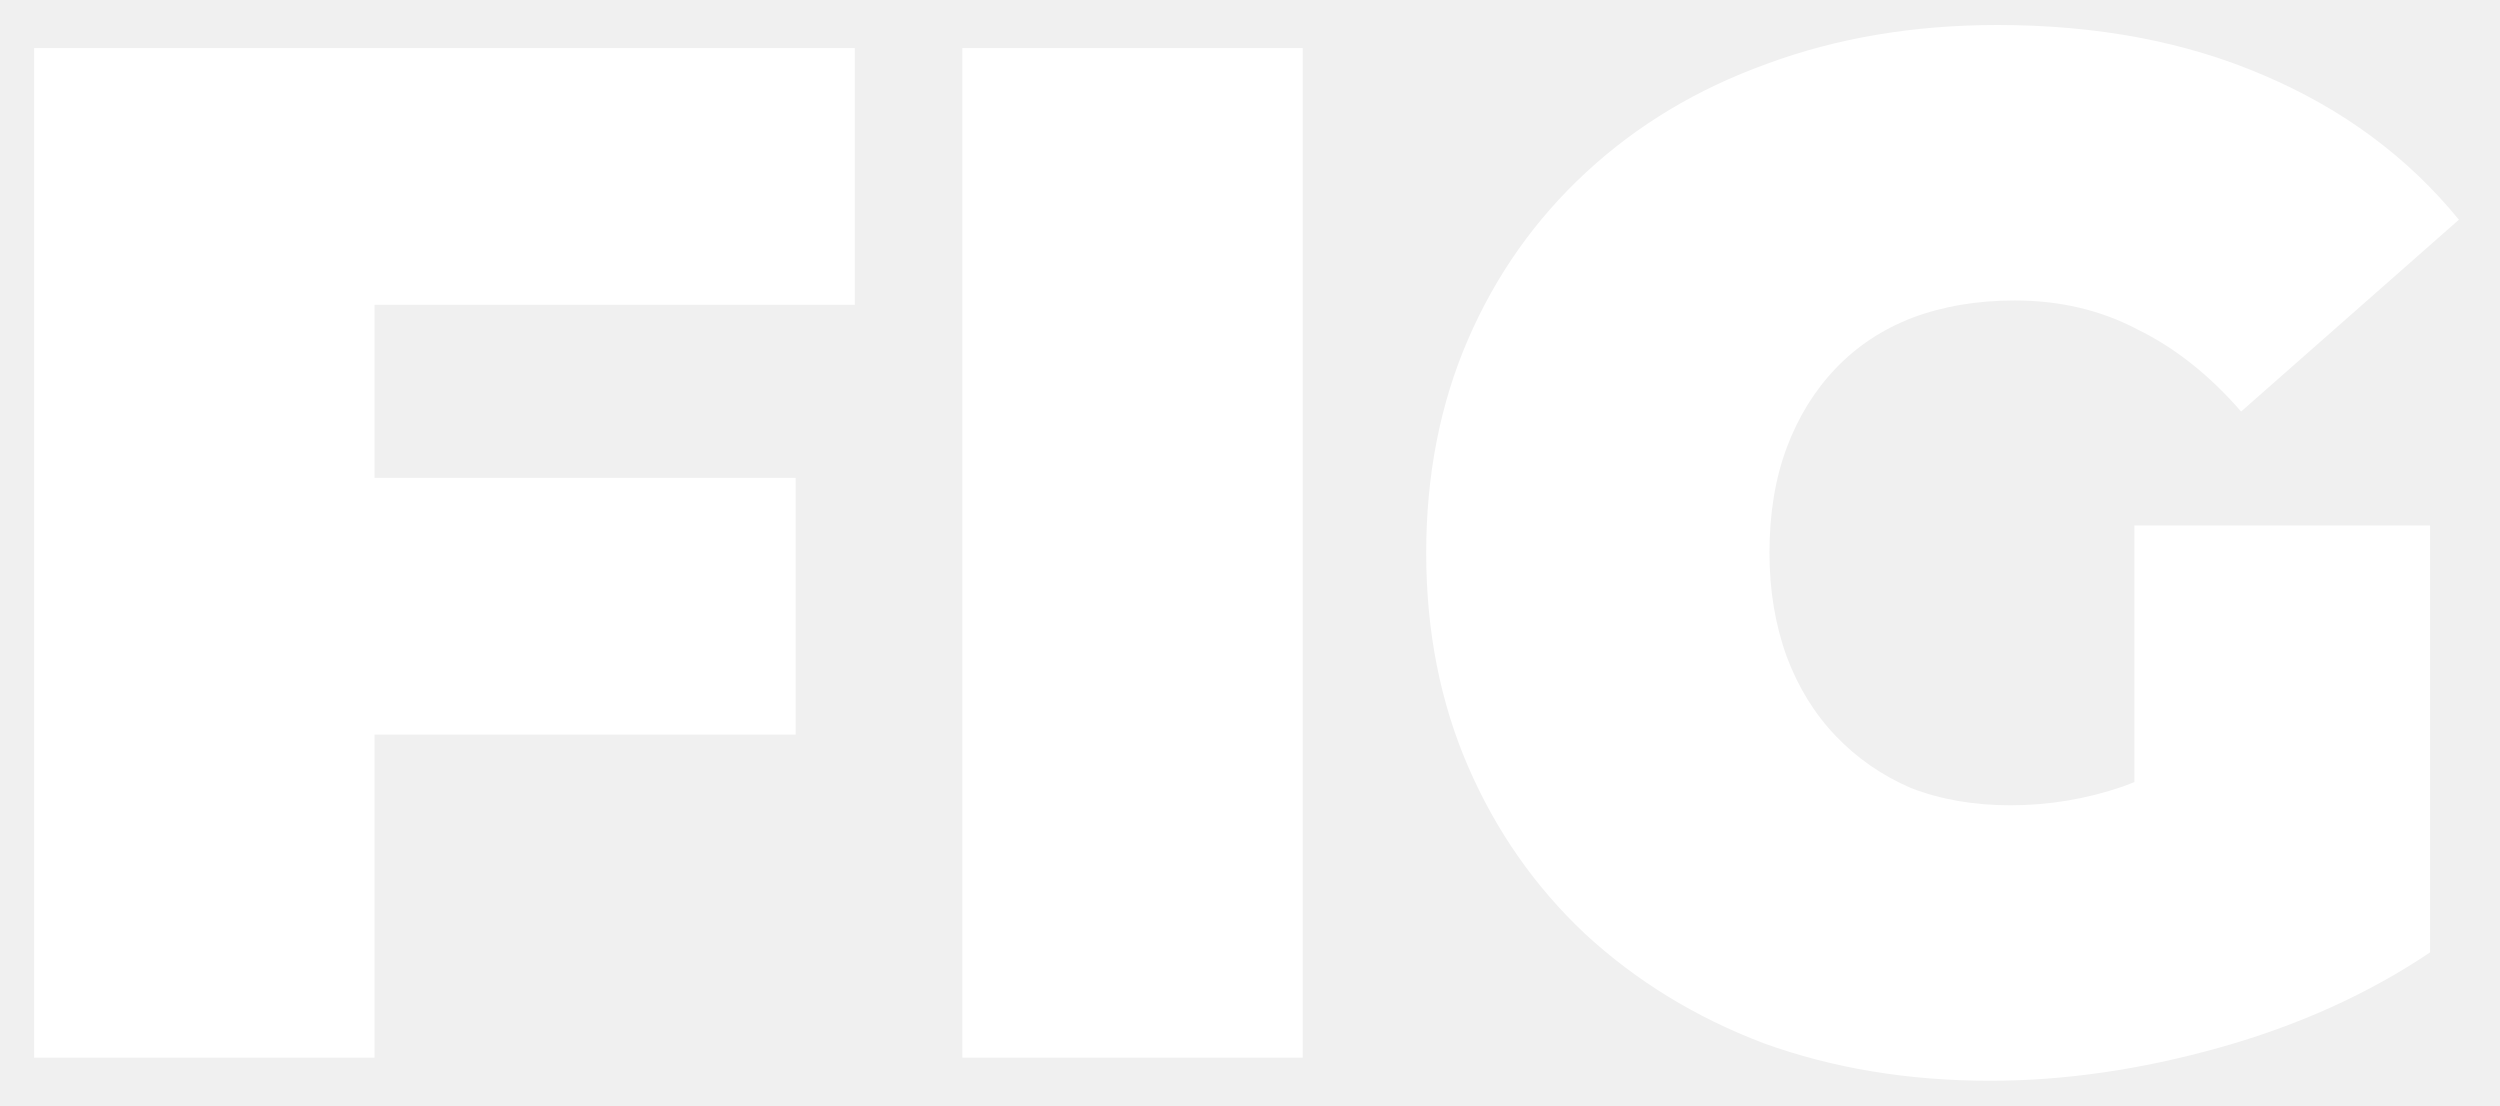
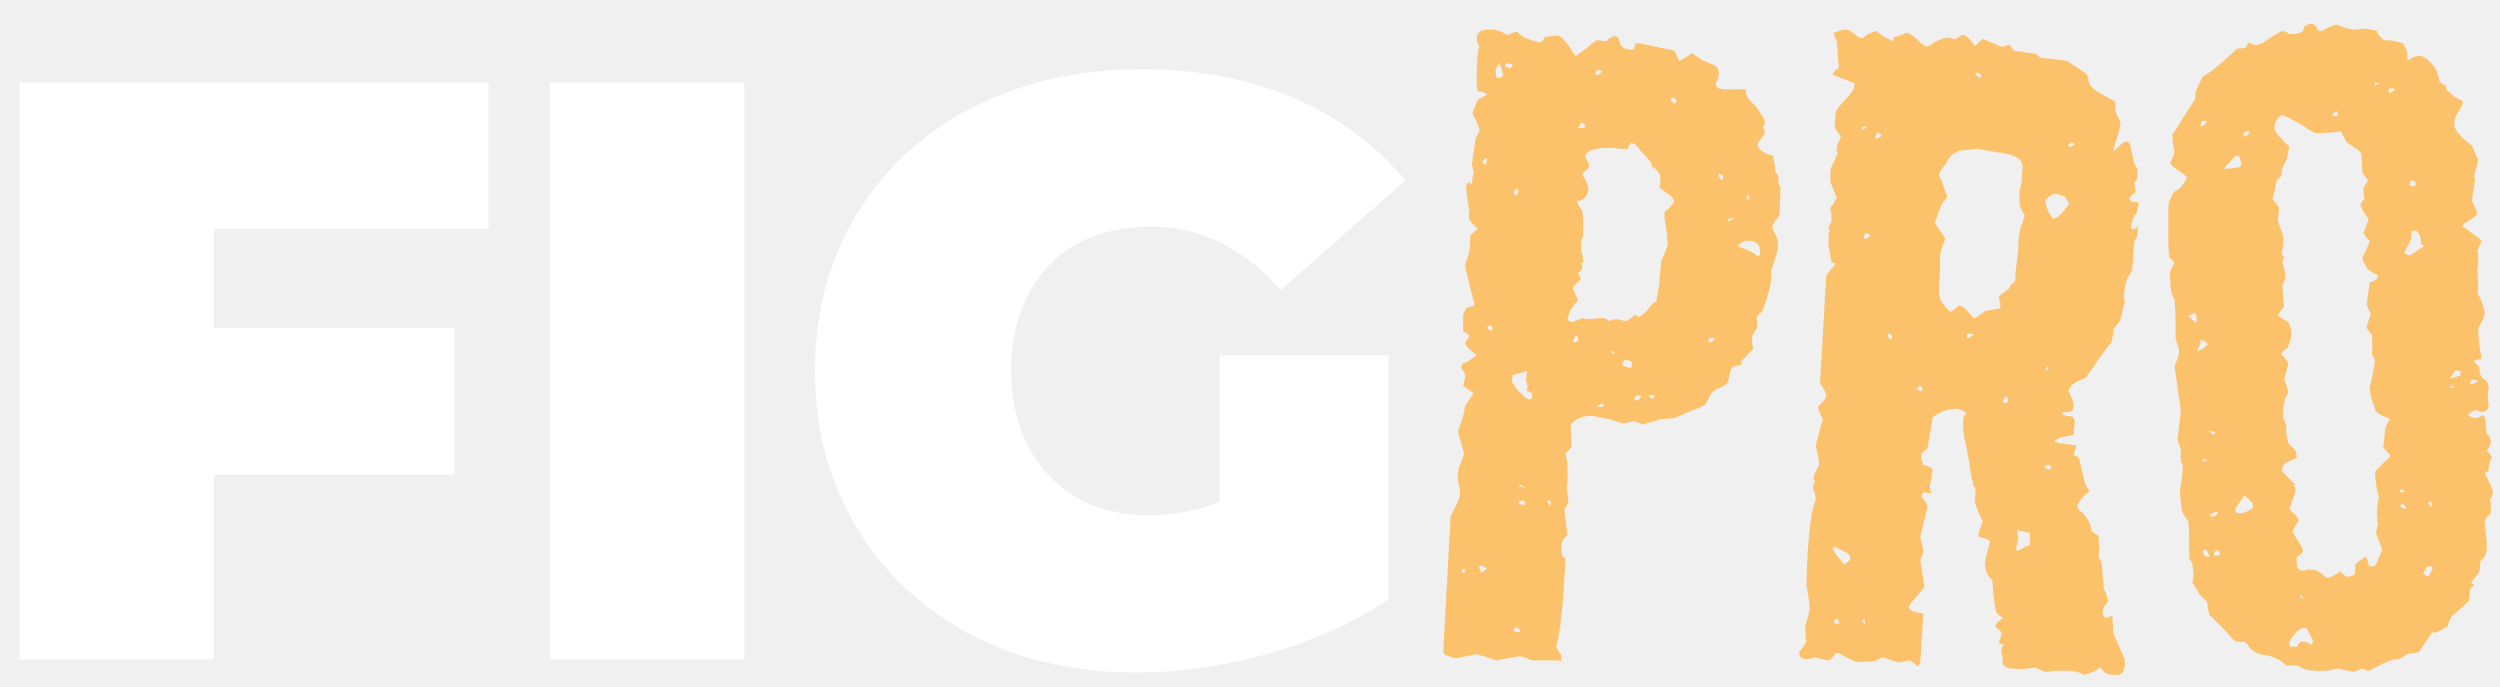
- <svg xmlns="http://www.w3.org/2000/svg" width="52" height="23" viewBox="0 0 52 23" fill="none">
-   <path d="M7.31 9.94H16.55V15.28H7.31V9.94ZM7.79 22H0.71V1H17.78V6.34H7.79V22ZM20.017 22V1H27.097V22H20.017ZM41.395 22.48C39.695 22.48 38.125 22.22 36.685 21.7C35.265 21.16 34.025 20.4 32.965 19.42C31.925 18.44 31.115 17.28 30.535 15.94C29.955 14.6 29.665 13.12 29.665 11.5C29.665 9.88 29.955 8.4 30.535 7.06C31.115 5.72 31.935 4.56 32.995 3.58C34.055 2.6 35.305 1.85 36.745 1.33C38.205 0.79 39.805 0.52 41.545 0.52C43.625 0.52 45.475 0.87 47.095 1.57C48.735 2.27 50.085 3.27 51.145 4.57L46.615 8.56C45.955 7.8 45.235 7.23 44.455 6.85C43.695 6.45 42.845 6.25 41.905 6.25C41.125 6.25 40.415 6.37 39.775 6.61C39.155 6.85 38.625 7.2 38.185 7.66C37.745 8.12 37.405 8.67 37.165 9.31C36.925 9.95 36.805 10.68 36.805 11.5C36.805 12.28 36.925 13 37.165 13.66C37.405 14.3 37.745 14.85 38.185 15.31C38.625 15.77 39.145 16.13 39.745 16.39C40.365 16.63 41.055 16.75 41.815 16.75C42.615 16.75 43.395 16.62 44.155 16.36C44.915 16.08 45.725 15.61 46.585 14.95L50.545 19.81C49.265 20.67 47.805 21.33 46.165 21.79C44.525 22.25 42.935 22.48 41.395 22.48ZM44.395 18.91V10.93H50.545V19.81L44.395 18.91Z" fill="white" />
+ <svg xmlns="http://www.w3.org/2000/svg" width="91" height="25" viewBox="0 0 91 25" fill="none">
+   <path d="M7.31 11.94H16.55V17.28H7.31V11.94ZM7.79 24H0.71V3H17.78V8.34H7.79V24ZM20.017 24V3H27.097V24H20.017ZM41.395 24.48C39.695 24.48 38.125 24.22 36.685 23.7C35.265 23.16 34.025 22.4 32.965 21.42C31.925 20.44 31.115 19.28 30.535 17.94C29.955 16.6 29.665 15.12 29.665 13.5C29.665 11.88 29.955 10.4 30.535 9.06C31.115 7.72 31.935 6.56 32.995 5.58C34.055 4.6 35.305 3.85 36.745 3.33C38.205 2.79 39.805 2.52 41.545 2.52C43.625 2.52 45.475 2.87 47.095 3.57C48.735 4.27 50.085 5.27 51.145 6.57L46.615 10.56C45.955 9.8 45.235 9.23 44.455 8.85C43.695 8.45 42.845 8.25 41.905 8.25C41.125 8.25 40.415 8.37 39.775 8.61C39.155 8.85 38.625 9.2 38.185 9.66C37.745 10.12 37.405 10.67 37.165 11.31C36.925 11.95 36.805 12.68 36.805 13.5C36.805 14.28 36.925 15 37.165 15.66C37.405 16.3 37.745 16.85 38.185 17.31C38.625 17.77 39.145 18.13 39.745 18.39C40.365 18.63 41.055 18.75 41.815 18.75C42.615 18.75 43.395 18.62 44.155 18.36C44.915 18.08 45.725 17.61 46.585 16.95L50.545 21.81C49.265 22.67 47.805 23.33 46.165 23.79C44.525 24.25 42.935 24.48 41.395 24.48ZM44.395 20.91V12.93H50.545V21.81L44.395 20.91Z" fill="white" />
+   <path d="M56.83 24.076L56.754 24.038H55.994C55.968 24.038 55.918 24.038 55.842 24.038C55.791 24.038 55.728 24.025 55.652 24C55.576 23.949 55.462 23.911 55.31 23.886L54.436 24.038C54.258 23.962 54.03 23.886 53.752 23.81L52.992 23.962C52.789 23.911 52.65 23.861 52.574 23.81L52.536 23.696L52.802 18.794C53.03 18.363 53.144 18.097 53.144 17.996C53.144 17.945 53.144 17.895 53.144 17.844C53.144 17.793 53.131 17.73 53.106 17.654C53.055 17.477 53.042 17.35 53.068 17.274C53.068 17.147 53.106 16.995 53.182 16.818L53.296 16.514L53.068 15.716L53.182 15.374C53.207 15.323 53.232 15.247 53.258 15.146C53.283 15.045 53.308 14.918 53.334 14.766L53.638 14.31L53.258 14.044L53.334 13.74V13.702C53.334 13.601 53.283 13.499 53.182 13.398L53.22 13.246C53.27 13.221 53.334 13.195 53.41 13.17C53.486 13.119 53.574 13.056 53.676 12.98L53.752 12.942C53.473 12.714 53.334 12.562 53.334 12.486L53.486 12.22C53.486 12.195 53.41 12.144 53.258 12.068V11.612C53.258 11.561 53.258 11.511 53.258 11.46C53.283 11.409 53.308 11.346 53.334 11.27C53.384 11.194 53.473 11.156 53.6 11.156L53.676 11.08C53.448 10.244 53.334 9.763 53.334 9.636L53.41 9.408L53.486 9.142L53.524 8.572C53.549 8.547 53.574 8.521 53.6 8.496C53.65 8.445 53.714 8.395 53.79 8.344L53.486 8.002C53.46 7.875 53.46 7.761 53.486 7.66C53.41 7.28 53.372 7.001 53.372 6.824C53.372 6.748 53.397 6.685 53.448 6.634C53.473 6.634 53.511 6.659 53.562 6.71C53.587 6.609 53.6 6.52 53.6 6.444C53.625 6.368 53.638 6.317 53.638 6.292C53.612 6.165 53.6 6.089 53.6 6.064C53.6 6.013 53.587 6.013 53.562 6.064L53.714 5.038C53.739 4.987 53.764 4.937 53.79 4.886C53.815 4.835 53.84 4.785 53.866 4.734L53.752 4.43C53.65 4.253 53.6 4.151 53.6 4.126C53.6 4.101 53.663 3.936 53.79 3.632L54.132 3.442C54.056 3.366 53.942 3.328 53.79 3.328C53.79 3.252 53.777 3.176 53.752 3.1C53.752 3.024 53.752 2.948 53.752 2.872C53.752 2.441 53.764 2.137 53.79 1.96C53.815 1.757 53.84 1.694 53.866 1.77L53.79 1.58C53.764 1.529 53.752 1.466 53.752 1.39C53.752 1.137 53.98 1.035 54.436 1.086L54.664 1.162C54.79 1.238 54.866 1.276 54.892 1.276L55.044 1.2C55.094 1.175 55.158 1.162 55.234 1.162C55.31 1.238 55.386 1.301 55.462 1.352C55.766 1.479 55.968 1.542 56.07 1.542C56.12 1.542 56.171 1.479 56.222 1.352C56.323 1.327 56.412 1.314 56.488 1.314C56.564 1.289 56.652 1.289 56.754 1.314C56.804 1.314 56.918 1.428 57.096 1.656C57.248 1.909 57.336 2.036 57.362 2.036C57.362 2.036 57.501 1.935 57.78 1.732C58.008 1.529 58.134 1.441 58.16 1.466L58.426 1.504C58.451 1.504 58.502 1.466 58.578 1.39C58.679 1.339 58.742 1.314 58.768 1.314C58.869 1.314 58.932 1.39 58.958 1.542C58.983 1.694 59.11 1.783 59.338 1.808H59.452C59.502 1.707 59.528 1.631 59.528 1.58H59.68L60.782 1.808C60.908 1.808 60.984 1.859 61.01 1.96L61.124 2.226C61.478 2.023 61.63 1.922 61.58 1.922C61.656 1.973 61.782 2.061 61.96 2.188L62.416 2.378C62.517 2.454 62.568 2.543 62.568 2.644C62.568 2.72 62.555 2.796 62.53 2.872L62.454 3.062C62.454 3.214 62.656 3.277 63.062 3.252H63.556C63.556 3.277 63.556 3.328 63.556 3.404C63.581 3.455 63.606 3.518 63.632 3.594C63.682 3.619 63.72 3.657 63.746 3.708C63.796 3.759 63.847 3.809 63.898 3.86C64.126 4.164 64.24 4.354 64.24 4.43C64.24 4.506 64.214 4.569 64.164 4.62L64.202 4.696C64.227 4.747 64.24 4.797 64.24 4.848L63.974 5.228C63.974 5.431 64.176 5.583 64.582 5.684L64.544 5.76C64.594 5.912 64.62 6.077 64.62 6.254L64.734 6.406V6.672L64.81 6.824L64.772 7.85C64.67 7.951 64.582 8.078 64.506 8.23C64.506 8.255 64.531 8.331 64.582 8.458C64.708 8.635 64.746 8.863 64.696 9.142L64.468 9.864C64.468 9.915 64.468 9.991 64.468 10.092C64.468 10.193 64.455 10.307 64.43 10.434C64.379 10.637 64.29 10.928 64.164 11.308L63.936 11.536C63.986 11.789 63.974 11.954 63.898 12.03C63.822 12.131 63.784 12.195 63.784 12.22C63.758 12.372 63.771 12.524 63.822 12.676L63.404 13.132C63.404 13.183 63.391 13.233 63.366 13.284C63.315 13.284 63.214 13.309 63.062 13.36C63.011 13.411 62.96 13.575 62.91 13.854C62.884 13.955 62.783 14.044 62.606 14.12C62.504 14.145 62.428 14.183 62.378 14.234C62.352 14.259 62.327 14.285 62.302 14.31C62.276 14.361 62.2 14.5 62.074 14.728C62.048 14.753 61.668 14.918 60.934 15.222L60.44 15.26L59.794 15.45C59.743 15.425 59.642 15.387 59.49 15.336L59.262 15.374C59.186 15.399 59.122 15.412 59.072 15.412L58.578 15.26L58.008 15.146H57.78C57.577 15.146 57.374 15.247 57.172 15.45L57.21 16.248C57.184 16.299 57.108 16.387 56.982 16.514C57.032 16.691 57.058 16.856 57.058 17.008C57.058 17.135 57.058 17.249 57.058 17.35C57.058 17.527 57.045 17.641 57.02 17.692L57.096 18.3C56.994 18.427 56.944 18.515 56.944 18.566L57.058 19.478C56.906 19.579 56.83 19.731 56.83 19.934C56.83 20.137 56.855 20.251 56.906 20.276L56.982 20.314C56.906 21.986 56.792 23.063 56.64 23.544C56.69 23.645 56.754 23.747 56.83 23.848V24.076ZM54.968 2.492C55.044 2.416 55.069 2.365 55.044 2.34L54.816 2.302L54.778 2.416L54.968 2.492ZM54.626 2.834L54.702 2.758C54.702 2.631 54.664 2.479 54.588 2.302C54.486 2.403 54.436 2.505 54.436 2.606L54.474 2.834H54.626ZM58.084 2.72C58.16 2.745 58.236 2.707 58.312 2.606C58.261 2.555 58.198 2.543 58.122 2.568C58.096 2.593 58.084 2.644 58.084 2.72ZM61.01 3.746C61.035 3.695 61.022 3.645 60.972 3.594C60.921 3.543 60.87 3.543 60.82 3.594C60.82 3.695 60.883 3.746 61.01 3.746ZM57.666 4.658L57.704 4.582C57.678 4.506 57.628 4.468 57.552 4.468C57.501 4.569 57.463 4.633 57.438 4.658H57.666ZM57.21 11.726C57.21 11.726 57.286 11.701 57.438 11.65L57.59 11.574C57.64 11.599 57.742 11.612 57.894 11.612L58.274 11.574C58.426 11.574 58.514 11.612 58.54 11.688C58.692 11.637 58.793 11.612 58.844 11.612L59.148 11.688C59.198 11.688 59.274 11.65 59.376 11.574C59.452 11.498 59.502 11.46 59.528 11.46C59.528 11.46 59.566 11.485 59.642 11.536C59.692 11.536 59.794 11.46 59.946 11.308C60.098 11.105 60.212 10.991 60.288 10.966C60.389 10.434 60.427 10.155 60.402 10.13L60.478 9.484C60.554 9.332 60.63 9.142 60.706 8.914L60.668 8.42C60.642 8.243 60.617 8.103 60.592 8.002C60.592 7.875 60.592 7.774 60.592 7.698C60.718 7.622 60.832 7.508 60.934 7.356C60.934 7.255 60.858 7.153 60.706 7.052L60.402 6.824C60.427 6.748 60.44 6.659 60.44 6.558C60.44 6.305 60.326 6.14 60.098 6.064C60.123 6.064 60.136 6.051 60.136 6.026C60.136 5.95 60.034 5.811 59.832 5.608L59.49 5.228C59.439 5.228 59.401 5.215 59.376 5.19C59.3 5.266 59.262 5.342 59.262 5.418H58.92C58.844 5.393 58.742 5.38 58.616 5.38C58.008 5.38 57.704 5.494 57.704 5.722L57.856 6.026C57.856 6.077 57.767 6.178 57.59 6.33C57.742 6.583 57.818 6.773 57.818 6.9C57.792 7.153 57.653 7.293 57.4 7.318C57.45 7.47 57.514 7.584 57.59 7.66C57.615 7.761 57.628 7.901 57.628 8.078C57.628 8.23 57.628 8.407 57.628 8.61L57.552 8.724V9.104L57.59 9.256C57.615 9.332 57.628 9.421 57.628 9.522C57.628 9.573 57.59 9.585 57.514 9.56C57.64 9.687 57.615 9.813 57.438 9.94L57.552 10.168C57.349 10.32 57.248 10.434 57.248 10.51L57.324 10.662L57.438 10.928C57.21 11.181 57.096 11.371 57.096 11.498L57.058 11.65L57.21 11.726ZM54.018 5.988C54.094 5.988 54.132 5.912 54.132 5.76C54.081 5.76 54.03 5.785 53.98 5.836C53.954 5.861 53.967 5.912 54.018 5.988ZM62.682 6.558C62.707 6.533 62.72 6.495 62.72 6.444C62.72 6.368 62.669 6.33 62.568 6.33C62.542 6.406 62.58 6.482 62.682 6.558ZM55.158 7.128C55.234 7.077 55.272 7.001 55.272 6.9C55.221 6.875 55.17 6.887 55.12 6.938C55.094 6.963 55.107 7.027 55.158 7.128ZM63.556 7.28L63.632 7.242C63.657 7.242 63.682 7.229 63.708 7.204L63.632 7.09C63.606 7.115 63.594 7.141 63.594 7.166C63.594 7.191 63.581 7.229 63.556 7.28ZM62.91 8.078C62.935 8.053 62.998 8.015 63.1 7.964C63.074 7.939 63.011 7.939 62.91 7.964V8.078ZM64.012 9.332L64.088 9.218C64.062 9.193 64.05 9.117 64.05 8.99C63.974 8.838 63.847 8.762 63.67 8.762H63.594C63.492 8.762 63.391 8.813 63.29 8.914V8.99C63.467 9.015 63.708 9.129 64.012 9.332ZM54.322 12.03C54.347 11.979 54.334 11.929 54.284 11.878C54.258 11.827 54.208 11.84 54.132 11.916C54.132 11.992 54.195 12.03 54.322 12.03ZM57.248 12.448C57.324 12.473 57.387 12.461 57.438 12.41C57.463 12.385 57.45 12.321 57.4 12.22C57.349 12.22 57.298 12.296 57.248 12.448ZM62.188 12.448C62.264 12.473 62.34 12.435 62.416 12.334C62.39 12.309 62.352 12.296 62.302 12.296C62.226 12.296 62.188 12.347 62.188 12.448ZM58.768 12.866L58.692 12.752L58.654 12.79L58.692 12.866H58.768ZM59.376 13.398L59.414 13.208L59.338 13.132L59.148 13.094L59.034 13.208C59.059 13.233 59.072 13.271 59.072 13.322L59.376 13.398ZM55.652 14.538C55.702 14.538 55.74 14.525 55.766 14.5V14.31L55.538 14.196C55.614 14.171 55.614 14.044 55.538 13.816C55.563 13.765 55.576 13.664 55.576 13.512L55.044 13.664V13.854C55.018 13.905 55.094 14.031 55.272 14.234C55.474 14.437 55.601 14.538 55.652 14.538ZM59.642 14.576L59.756 14.424L59.566 14.386L59.49 14.538C59.515 14.563 59.566 14.576 59.642 14.576ZM60.136 14.538L60.25 14.386H59.984L60.136 14.538ZM58.16 14.804C58.261 14.829 58.337 14.817 58.388 14.766L58.312 14.69C58.185 14.741 58.134 14.779 58.16 14.804ZM55.5 17.768L55.386 17.654C55.335 17.654 55.297 17.667 55.272 17.692L55.5 17.768ZM55.5 18.376C55.525 18.325 55.512 18.275 55.462 18.224C55.436 18.199 55.373 18.211 55.272 18.262C55.272 18.338 55.348 18.376 55.5 18.376ZM56.412 18.414C56.437 18.389 56.45 18.325 56.45 18.224H56.298C56.323 18.249 56.361 18.313 56.412 18.414ZM53.942 20.846C53.967 20.821 53.992 20.795 54.018 20.77C54.068 20.745 54.106 20.719 54.132 20.694L53.904 20.58L53.828 20.656C53.878 20.757 53.916 20.821 53.942 20.846ZM53.182 20.808C53.232 20.859 53.283 20.859 53.334 20.808L53.296 20.694C53.27 20.694 53.232 20.732 53.182 20.808ZM55.31 23.012C55.335 22.961 55.322 22.911 55.272 22.86C55.246 22.835 55.183 22.847 55.082 22.898C55.082 22.974 55.158 23.012 55.31 23.012ZM75.862 24.57C75.836 24.545 75.786 24.519 75.71 24.494C75.634 24.469 75.532 24.443 75.406 24.418H74.722C74.671 24.443 74.57 24.456 74.418 24.456C74.392 24.431 74.342 24.405 74.266 24.38C74.215 24.355 74.152 24.329 74.076 24.304L73.696 24.342C73.569 24.367 73.468 24.367 73.392 24.342C73.341 24.342 73.303 24.342 73.278 24.342C73.126 24.342 72.999 24.291 72.898 24.19V23.962C72.822 23.709 72.834 23.544 72.936 23.468C72.91 23.443 72.86 23.43 72.784 23.43C72.758 23.379 72.758 23.341 72.784 23.316C72.809 23.265 72.822 23.227 72.822 23.202L72.86 23.088C72.86 23.012 72.784 22.923 72.632 22.822C72.632 22.721 72.72 22.619 72.898 22.518V22.48C72.796 22.429 72.72 22.366 72.67 22.29C72.644 22.239 72.619 22.113 72.594 21.91C72.568 21.707 72.543 21.441 72.518 21.112C72.34 20.96 72.252 20.757 72.252 20.504C72.252 20.428 72.315 20.162 72.442 19.706C72.366 19.63 72.239 19.579 72.062 19.554C72.011 19.503 71.998 19.453 72.024 19.402L72.176 18.946C72.15 18.946 72.112 18.883 72.062 18.756C72.036 18.705 72.011 18.642 71.986 18.566C71.96 18.49 71.922 18.389 71.872 18.262C71.897 18.186 71.91 18.021 71.91 17.768C71.91 17.768 71.884 17.743 71.834 17.692C71.834 17.641 71.808 17.527 71.758 17.35C71.732 17.147 71.694 16.907 71.644 16.628C71.593 16.349 71.542 16.109 71.492 15.906C71.466 15.703 71.454 15.539 71.454 15.412C71.454 15.235 71.492 15.108 71.568 15.032C71.542 14.981 71.428 14.931 71.226 14.88C70.922 14.88 70.63 14.981 70.352 15.184L70.162 16.324C70.136 16.349 70.098 16.375 70.048 16.4C70.022 16.425 69.984 16.463 69.934 16.514V16.59C69.934 16.615 69.934 16.666 69.934 16.742C69.959 16.793 69.984 16.856 70.01 16.932C70.111 16.932 70.225 16.983 70.352 17.084L70.276 17.54C70.225 17.717 70.238 17.857 70.314 17.958L70.01 17.92L69.934 18.072L70.048 18.224C70.124 18.325 70.162 18.401 70.162 18.452L69.896 19.554L70.01 20.01C70.01 20.086 69.997 20.149 69.972 20.2L69.896 20.39C69.921 20.517 69.946 20.669 69.972 20.846C69.997 20.998 70.022 21.163 70.048 21.34C70.048 21.391 69.959 21.505 69.782 21.682C69.579 21.935 69.478 22.062 69.478 22.062C69.478 22.163 69.566 22.239 69.744 22.29C69.921 22.315 70.01 22.328 70.01 22.328L69.896 24.114L69.82 24.266C69.769 24.215 69.668 24.139 69.516 24.038L69.288 24.076C69.212 24.101 69.148 24.114 69.098 24.114L68.528 23.924C68.528 23.924 68.477 23.949 68.376 24C68.274 24.051 68.211 24.076 68.186 24.076C67.856 24.101 67.628 24.101 67.502 24.076C67.451 24.051 67.375 24.013 67.274 23.962C67.172 23.911 67.058 23.848 66.932 23.772H66.818C66.716 23.949 66.615 24.038 66.514 24.038L66.058 23.924C66.032 23.949 65.994 23.962 65.944 23.962C65.893 23.962 65.842 23.975 65.792 24C65.589 24 65.488 23.911 65.488 23.734C65.564 23.658 65.652 23.531 65.754 23.354C65.728 23.303 65.716 23.164 65.716 22.936C65.716 22.885 65.716 22.835 65.716 22.784C65.741 22.708 65.766 22.619 65.792 22.518L65.868 22.214C65.868 22.189 65.868 22.138 65.868 22.062C65.868 21.986 65.855 21.885 65.83 21.758L65.754 21.302C65.779 20.111 65.855 19.187 65.982 18.528L66.096 18.186C66.096 18.11 66.083 18.034 66.058 17.958L65.982 17.73C65.982 17.705 66.007 17.641 66.058 17.54C66.007 17.464 66.007 17.363 66.058 17.236L66.21 16.932C66.21 16.907 66.21 16.869 66.21 16.818C66.21 16.767 66.197 16.691 66.172 16.59L66.096 16.248C66.096 16.223 66.134 16.058 66.21 15.754C66.286 15.45 66.336 15.285 66.362 15.26C66.26 15.108 66.197 14.956 66.172 14.804C66.222 14.753 66.273 14.703 66.324 14.652C66.374 14.601 66.425 14.538 66.476 14.462C66.476 14.31 66.4 14.145 66.248 13.968L66.476 10.016C66.526 9.965 66.577 9.902 66.628 9.826C66.704 9.75 66.767 9.674 66.818 9.598C66.792 9.573 66.742 9.56 66.666 9.56L66.552 8.876C66.552 8.648 66.564 8.483 66.59 8.382L66.552 8.268C66.577 8.243 66.615 8.179 66.666 8.078V7.812C66.666 7.761 66.653 7.711 66.628 7.66C66.628 7.609 66.628 7.571 66.628 7.546C66.704 7.47 66.78 7.356 66.856 7.204L66.628 6.634V6.178C66.653 6.102 66.691 6.013 66.742 5.912C66.792 5.811 66.843 5.697 66.894 5.57C66.894 5.545 66.881 5.532 66.856 5.532C66.856 5.507 66.856 5.481 66.856 5.456C66.856 5.38 66.868 5.304 66.894 5.228C66.944 5.152 66.982 5.063 67.008 4.962C66.932 4.886 66.856 4.772 66.78 4.62L66.818 4.126C66.818 4.025 66.944 3.847 67.198 3.594C67.426 3.366 67.527 3.176 67.502 3.024L66.704 2.72C66.754 2.593 66.83 2.517 66.932 2.492L66.856 1.466C66.78 1.339 66.742 1.251 66.742 1.2C66.995 1.099 67.16 1.061 67.236 1.086C67.286 1.086 67.375 1.137 67.502 1.238C67.603 1.339 67.704 1.39 67.806 1.39C67.856 1.339 67.92 1.289 67.996 1.238C68.097 1.187 68.198 1.149 68.3 1.124C68.35 1.175 68.426 1.238 68.528 1.314C68.654 1.365 68.781 1.428 68.908 1.504L68.946 1.352L69.212 1.276C69.338 1.2 69.414 1.175 69.44 1.2C69.49 1.2 69.604 1.276 69.782 1.428C69.959 1.605 70.073 1.694 70.124 1.694C70.174 1.694 70.288 1.631 70.466 1.504C70.592 1.453 70.694 1.415 70.77 1.39C70.871 1.365 70.947 1.365 70.998 1.39L71.15 1.428C71.15 1.428 71.2 1.403 71.302 1.352C71.352 1.301 71.403 1.276 71.454 1.276C71.555 1.276 71.694 1.403 71.872 1.656C71.922 1.656 71.986 1.605 72.062 1.504C72.138 1.428 72.188 1.403 72.214 1.428L72.822 1.694C72.872 1.694 72.923 1.694 72.974 1.694C73.024 1.669 73.075 1.643 73.126 1.618L73.316 1.846L74.114 1.96C74.139 1.985 74.164 2.011 74.19 2.036C74.215 2.061 74.253 2.087 74.304 2.112C74.684 2.137 75 2.175 75.254 2.226L75.938 2.682C75.938 2.682 75.963 2.733 76.014 2.834V2.872C76.014 3.049 76.14 3.214 76.394 3.366L77.002 3.708V4.05L77.192 4.468C77.166 4.62 77.128 4.785 77.078 4.962C77.027 5.114 76.976 5.279 76.926 5.456C76.926 5.481 76.938 5.494 76.964 5.494L77.154 5.304C77.255 5.203 77.344 5.152 77.42 5.152L77.496 5.19C77.521 5.215 77.546 5.291 77.572 5.418C77.597 5.545 77.635 5.722 77.686 5.95L77.8 6.14V6.52L77.686 6.634C77.736 6.862 77.749 6.989 77.724 7.014C77.648 7.039 77.572 7.115 77.496 7.242C77.496 7.242 77.521 7.267 77.572 7.318C77.597 7.343 77.686 7.356 77.838 7.356V7.432C77.838 7.483 77.812 7.609 77.762 7.812H77.724C77.698 7.812 77.66 7.901 77.61 8.078C77.559 8.255 77.559 8.344 77.61 8.344C77.686 8.344 77.749 8.319 77.8 8.268C77.825 8.217 77.838 8.154 77.838 8.078C77.838 8.002 77.838 7.989 77.838 8.04L77.8 8.61C77.774 8.635 77.736 8.699 77.686 8.8C77.686 8.901 77.673 9.041 77.648 9.218C77.648 9.395 77.635 9.598 77.61 9.826L77.42 10.168C77.369 10.345 77.331 10.548 77.306 10.776L77.344 11.042C77.318 11.067 77.306 11.093 77.306 11.118C77.306 11.143 77.293 11.181 77.268 11.232C77.242 11.561 77.128 11.802 76.926 11.954V12.106C76.926 12.157 76.913 12.22 76.888 12.296C76.888 12.347 76.875 12.41 76.85 12.486C76.748 12.562 76.444 12.98 75.938 13.74L75.596 13.892C75.444 13.968 75.342 14.082 75.292 14.234C75.368 14.361 75.431 14.525 75.482 14.728C75.482 14.905 75.418 14.994 75.292 14.994C75.14 14.994 75.064 15.007 75.064 15.032C75.064 15.108 75.152 15.146 75.33 15.146C75.456 15.146 75.52 15.222 75.52 15.374L75.482 15.83C75.026 15.906 74.798 15.982 74.798 16.058C74.798 16.109 75.064 16.159 75.596 16.21C75.57 16.235 75.532 16.349 75.482 16.552L75.672 16.666L75.9 17.616L76.052 17.882C75.874 18.009 75.722 18.186 75.596 18.414L75.672 18.566C75.798 18.642 75.912 18.769 76.014 18.946C76.064 19.022 76.102 19.149 76.128 19.326L76.394 19.516C76.394 19.567 76.394 19.63 76.394 19.706C76.394 19.782 76.406 19.858 76.432 19.934C76.406 19.985 76.394 20.111 76.394 20.314C76.47 20.39 76.508 20.491 76.508 20.618L76.584 21.454C76.609 21.479 76.634 21.53 76.66 21.606C76.685 21.682 76.71 21.783 76.736 21.91C76.609 22.037 76.546 22.151 76.546 22.252C76.52 22.404 76.571 22.48 76.698 22.48C76.723 22.48 76.786 22.455 76.888 22.404L76.926 23.05C76.926 23.05 77.052 23.341 77.306 23.924C77.331 23.949 77.344 24.025 77.344 24.152C77.344 24.431 77.242 24.57 77.04 24.57C76.812 24.57 76.66 24.532 76.584 24.456C76.508 24.355 76.457 24.304 76.432 24.304C76.305 24.405 76.115 24.494 75.862 24.57ZM72.1 2.834C72.125 2.783 72.112 2.733 72.062 2.682C72.011 2.631 71.96 2.631 71.91 2.682C71.91 2.733 71.973 2.783 72.1 2.834ZM67.806 4.734L67.958 4.62C67.958 4.595 67.907 4.595 67.806 4.62C67.78 4.62 67.78 4.658 67.806 4.734ZM68.262 5.038C68.338 5.063 68.414 5.025 68.49 4.924C68.439 4.873 68.401 4.848 68.376 4.848C68.3 4.848 68.262 4.911 68.262 5.038ZM75.292 5.342C75.368 5.367 75.444 5.329 75.52 5.228C75.494 5.203 75.456 5.19 75.406 5.19C75.33 5.19 75.292 5.241 75.292 5.342ZM71.91 11.574L72.29 11.308L72.784 11.232L72.822 11.08L72.746 10.814C72.771 10.789 72.809 10.751 72.86 10.7C72.936 10.649 73.024 10.586 73.126 10.51C73.151 10.409 73.227 10.32 73.354 10.244C73.354 9.991 73.392 9.623 73.468 9.142C73.468 9.041 73.468 8.914 73.468 8.762C73.493 8.61 73.518 8.445 73.544 8.268C73.569 8.217 73.594 8.167 73.62 8.116C73.645 8.04 73.67 7.951 73.696 7.85L73.62 7.698C73.569 7.597 73.544 7.546 73.544 7.546C73.518 7.47 73.506 7.369 73.506 7.242C73.506 7.166 73.506 7.077 73.506 6.976C73.531 6.875 73.556 6.761 73.582 6.634L73.62 6.14V6.064C73.62 5.811 73.379 5.646 72.898 5.57L72.404 5.494L71.986 5.418C71.884 5.418 71.77 5.431 71.644 5.456C71.542 5.456 71.428 5.469 71.302 5.494C71.15 5.545 71.01 5.659 70.884 5.836L70.846 5.95C70.719 6.077 70.63 6.203 70.58 6.33C70.58 6.355 70.592 6.406 70.618 6.482C70.668 6.533 70.706 6.621 70.732 6.748L70.884 7.166C70.833 7.217 70.757 7.318 70.656 7.47C70.63 7.571 70.592 7.673 70.542 7.774C70.516 7.875 70.478 7.989 70.428 8.116C70.428 8.116 70.491 8.205 70.618 8.382C70.744 8.585 70.808 8.686 70.808 8.686C70.782 8.787 70.744 8.889 70.694 8.99C70.668 9.066 70.643 9.167 70.618 9.294V9.826L70.58 10.472V10.586C70.58 10.814 70.643 10.991 70.77 11.118C70.82 11.194 70.896 11.27 70.998 11.346C71.023 11.346 71.086 11.308 71.188 11.232C71.264 11.156 71.314 11.118 71.34 11.118C71.416 11.118 71.58 11.27 71.834 11.574H71.91ZM74.722 7.964C74.874 7.964 75.076 7.774 75.33 7.394C75.254 7.318 75.203 7.242 75.178 7.166L74.836 7.052C74.734 7.052 74.608 7.128 74.456 7.28C74.456 7.483 74.544 7.711 74.722 7.964ZM67.844 8.686C67.92 8.711 67.996 8.673 68.072 8.572C68.021 8.521 67.983 8.496 67.958 8.496C67.882 8.496 67.844 8.559 67.844 8.686ZM68.832 12.372C68.857 12.347 68.87 12.309 68.87 12.258C68.87 12.182 68.819 12.144 68.718 12.144C68.692 12.22 68.73 12.296 68.832 12.372ZM71.606 12.296C71.656 12.321 71.732 12.283 71.834 12.182C71.808 12.157 71.758 12.144 71.682 12.144C71.606 12.144 71.58 12.195 71.606 12.296ZM74.456 13.512L74.57 13.436C74.57 13.385 74.557 13.347 74.532 13.322L74.456 13.512ZM69.972 14.234C69.997 14.183 69.984 14.133 69.934 14.082C69.908 14.031 69.858 14.044 69.782 14.12C69.782 14.196 69.845 14.234 69.972 14.234ZM72.898 14.652C72.974 14.677 73.037 14.665 73.088 14.614C73.113 14.589 73.1 14.525 73.05 14.424C72.999 14.424 72.948 14.5 72.898 14.652ZM74.646 17.084C74.671 17.033 74.658 16.983 74.608 16.932C74.582 16.907 74.519 16.919 74.418 16.97C74.418 17.046 74.494 17.084 74.646 17.084ZM73.43 20.048C73.48 20.048 73.556 20.01 73.658 19.934C73.759 19.883 73.822 19.858 73.848 19.858H73.886V19.402L73.43 19.288C73.43 19.415 73.442 19.491 73.468 19.516C73.468 19.516 73.455 19.605 73.43 19.782C73.404 19.833 73.392 19.909 73.392 20.01C73.392 20.035 73.404 20.048 73.43 20.048ZM67.122 20.542C67.274 20.466 67.35 20.39 67.35 20.314C67.35 20.213 67.261 20.124 67.084 20.048L66.78 19.896L66.704 19.972C66.754 20.073 66.818 20.175 66.894 20.276C66.97 20.352 67.046 20.441 67.122 20.542ZM66.932 22.708C66.957 22.657 66.944 22.607 66.894 22.556C66.868 22.505 66.818 22.518 66.742 22.594C66.742 22.67 66.805 22.708 66.932 22.708ZM67.882 22.556H67.768C67.793 22.581 67.831 22.645 67.882 22.746V22.556ZM85.689 24.456L85.081 24.342L84.701 24.418C84.599 24.418 84.473 24.418 84.321 24.418C84.194 24.418 84.067 24.405 83.941 24.38L83.599 24.228H83.219C83.067 24.051 82.826 23.924 82.497 23.848C82.167 23.823 81.939 23.696 81.813 23.468L81.699 23.354C81.623 23.379 81.496 23.367 81.319 23.316C81.217 23.189 81.091 23.05 80.939 22.898C80.787 22.746 80.609 22.569 80.407 22.366C80.407 22.315 80.394 22.252 80.369 22.176C80.369 22.1 80.356 22.011 80.331 21.91C80.255 21.834 80.166 21.745 80.065 21.644C79.989 21.517 79.9 21.365 79.799 21.188C79.849 21.036 79.849 20.808 79.799 20.504L79.685 20.314V19.934C79.685 19.807 79.685 19.655 79.685 19.478C79.685 19.301 79.672 19.123 79.647 18.946C79.571 18.87 79.495 18.756 79.419 18.604L79.343 17.882L79.419 17.426L79.457 16.97C79.457 16.945 79.431 16.881 79.381 16.78V16.362C79.355 16.286 79.317 16.172 79.267 16.02L79.381 14.918L79.153 13.322L79.267 13.056C79.317 12.879 79.33 12.752 79.305 12.676L79.191 12.334C79.191 12.182 79.191 11.992 79.191 11.764C79.191 11.511 79.178 11.219 79.153 10.89C79.051 10.763 79.001 10.548 79.001 10.244C78.975 10.067 78.975 9.94 79.001 9.864C79.077 9.687 79.127 9.585 79.153 9.56L78.963 9.37C78.937 9.117 78.925 8.901 78.925 8.724C78.925 8.521 78.925 8.331 78.925 8.154C78.925 7.977 78.925 7.825 78.925 7.698C78.925 7.546 78.937 7.419 78.963 7.318C79.064 7.09 79.14 6.963 79.191 6.938C79.317 6.913 79.444 6.773 79.571 6.52L79.609 6.482C79.609 6.431 79.507 6.343 79.305 6.216C79.102 6.089 79.001 5.988 79.001 5.912C79.026 5.861 79.051 5.811 79.077 5.76C79.102 5.709 79.127 5.633 79.153 5.532C79.102 5.329 79.077 5.114 79.077 4.886C79.178 4.759 79.292 4.582 79.419 4.354C79.571 4.126 79.735 3.873 79.913 3.594V3.366C79.938 3.29 79.976 3.201 80.027 3.1C80.077 2.999 80.128 2.897 80.179 2.796L80.407 2.644C80.533 2.568 80.723 2.416 80.977 2.188L81.433 1.77C81.433 1.77 81.458 1.77 81.509 1.77C81.559 1.77 81.635 1.757 81.737 1.732C81.787 1.681 81.813 1.618 81.813 1.542C81.889 1.567 81.952 1.593 82.003 1.618C82.079 1.643 82.142 1.643 82.193 1.618L82.345 1.58C82.775 1.276 83.029 1.124 83.105 1.124L83.295 1.2C83.295 1.2 83.295 1.213 83.295 1.238C83.32 1.238 83.345 1.238 83.371 1.238C83.725 1.238 83.89 1.149 83.865 0.972C83.991 0.896 84.093 0.858 84.169 0.858C84.27 0.909 84.333 0.985 84.359 1.086C84.359 1.111 84.422 1.124 84.549 1.124C84.599 1.073 84.663 1.035 84.739 1.01C84.84 0.959 84.941 0.921 85.043 0.896C85.144 0.921 85.245 0.959 85.347 1.01C85.448 1.035 85.562 1.061 85.689 1.086L85.993 1.048H86.107C86.183 1.048 86.246 1.061 86.297 1.086C86.373 1.086 86.449 1.099 86.525 1.124C86.55 1.251 86.639 1.365 86.791 1.466H86.905C87.057 1.466 87.247 1.504 87.475 1.58C87.5 1.605 87.525 1.656 87.551 1.732C87.576 1.783 87.601 1.846 87.627 1.922V2.15L87.703 2.188C87.804 2.087 87.918 2.036 88.045 2.036H88.083C88.235 2.036 88.425 2.188 88.653 2.492C88.678 2.517 88.703 2.581 88.729 2.682C88.754 2.758 88.779 2.859 88.805 2.986L88.995 3.1C89.02 3.1 89.045 3.163 89.071 3.29C89.121 3.315 89.223 3.404 89.375 3.556L89.641 3.67C89.641 3.797 89.59 3.923 89.489 4.05C89.387 4.227 89.337 4.367 89.337 4.468V4.582C89.387 4.785 89.603 5.025 89.983 5.304L90.211 5.836C90.211 5.836 90.198 5.887 90.173 5.988C90.147 6.064 90.109 6.191 90.059 6.368C90.059 6.444 90.071 6.495 90.097 6.52C90.021 6.925 89.983 7.191 89.983 7.318L90.173 7.736C90.173 7.812 90.084 7.901 89.907 8.002C89.729 8.103 89.641 8.179 89.641 8.23V8.268C89.767 8.319 89.881 8.395 89.983 8.496C90.109 8.572 90.223 8.661 90.325 8.762C90.325 8.787 90.299 8.851 90.249 8.952L90.173 9.104C90.198 9.18 90.211 9.345 90.211 9.598C90.185 9.725 90.173 9.775 90.173 9.75C90.173 9.725 90.173 9.737 90.173 9.788L90.211 10.472V10.51L90.173 10.662C90.274 10.814 90.363 11.042 90.439 11.346V11.422C90.439 11.498 90.401 11.599 90.325 11.726L90.211 11.954V12.068C90.211 12.271 90.249 12.6 90.325 13.056L90.173 13.094C90.097 13.094 90.059 13.119 90.059 13.17C90.059 13.17 90.122 13.233 90.249 13.36C90.249 13.613 90.312 13.765 90.439 13.816C90.54 13.892 90.591 14.006 90.591 14.158C90.54 14.285 90.54 14.487 90.591 14.766C90.565 14.918 90.477 14.994 90.325 14.994C90.274 14.994 90.236 14.981 90.211 14.956C90.185 14.931 90.147 14.918 90.097 14.918C89.995 14.969 89.907 15.032 89.831 15.108C89.957 15.184 90.046 15.222 90.097 15.222C90.173 15.222 90.261 15.184 90.363 15.108C90.439 15.133 90.477 15.235 90.477 15.412L90.515 15.792C90.591 15.843 90.641 15.931 90.667 16.058C90.667 16.185 90.616 16.299 90.515 16.4C90.515 16.4 90.54 16.425 90.591 16.476L90.705 16.628L90.629 16.818C90.603 16.894 90.591 16.957 90.591 17.008C90.591 17.059 90.591 17.097 90.591 17.122L90.439 17.236C90.641 17.591 90.743 17.831 90.743 17.958L90.705 18.072C90.705 18.097 90.692 18.123 90.667 18.148C90.641 18.148 90.629 18.161 90.629 18.186C90.654 18.237 90.667 18.313 90.667 18.414C90.667 18.49 90.667 18.579 90.667 18.68C90.616 18.705 90.54 18.794 90.439 18.946L90.515 19.744V19.896C90.515 20.099 90.477 20.238 90.401 20.314L90.287 20.428L90.249 20.808C90.046 21.087 89.945 21.213 89.945 21.188C89.945 21.213 89.983 21.251 90.059 21.302C90.033 21.327 90.008 21.353 89.983 21.378C89.957 21.378 89.932 21.403 89.907 21.454L89.869 21.872C89.843 21.897 89.679 22.049 89.375 22.328C89.223 22.429 89.134 22.581 89.109 22.784C88.906 22.911 88.741 22.999 88.615 23.05C88.64 23.025 88.615 23.012 88.539 23.012L88.045 23.734C87.994 23.759 87.931 23.772 87.855 23.772C87.804 23.772 87.728 23.785 87.627 23.81L87.323 24C87.272 24 87.209 24 87.133 24C87.082 24.025 87.006 24.051 86.905 24.076L86.221 24.418C86.17 24.418 86.132 24.405 86.107 24.38C86.081 24.355 86.031 24.342 85.955 24.342L85.689 24.456ZM86.449 3.138L86.601 3.024C86.601 2.999 86.55 2.999 86.449 3.024V3.138ZM86.943 3.366C87.019 3.391 87.095 3.353 87.171 3.252C87.145 3.227 87.095 3.214 87.019 3.214C86.968 3.214 86.943 3.265 86.943 3.366ZM84.929 4.24L85.119 4.202L85.043 4.05C84.916 4.101 84.878 4.164 84.929 4.24ZM84.739 21.036C84.789 21.036 84.941 20.96 85.195 20.808C85.321 20.935 85.41 20.998 85.461 20.998C85.638 20.973 85.727 20.922 85.727 20.846V20.58C85.752 20.504 85.879 20.403 86.107 20.276C86.157 20.301 86.195 20.415 86.221 20.618H86.411L86.487 20.542C86.639 20.187 86.715 20.01 86.715 20.01L86.601 19.706C86.525 19.503 86.487 19.402 86.487 19.402L86.525 19.212C86.525 19.187 86.525 19.174 86.525 19.174C86.55 19.149 86.563 19.123 86.563 19.098C86.537 19.022 86.525 18.845 86.525 18.566C86.55 18.262 86.575 18.123 86.601 18.148C86.55 17.945 86.512 17.768 86.487 17.616C86.461 17.439 86.449 17.299 86.449 17.198C86.449 17.173 86.55 17.059 86.753 16.856C86.93 16.704 87.019 16.615 87.019 16.59L86.753 16.286L86.829 15.564L86.981 15.26C86.955 15.235 86.854 15.184 86.677 15.108C86.525 15.032 86.449 14.969 86.449 14.918V14.88C86.322 14.551 86.259 14.297 86.259 14.12L86.373 13.588L86.449 13.132L86.335 12.904C86.36 12.727 86.36 12.486 86.335 12.182C86.233 12.081 86.17 11.992 86.145 11.916C86.145 11.916 86.17 11.827 86.221 11.65L86.297 11.422C86.271 11.371 86.246 11.321 86.221 11.27C86.195 11.219 86.17 11.156 86.145 11.08L86.259 10.282L86.449 10.206C86.525 10.155 86.563 10.092 86.563 10.016C86.461 9.991 86.335 9.915 86.183 9.788C86.056 9.611 85.993 9.471 85.993 9.37L86.145 9.066C86.221 8.863 86.259 8.762 86.259 8.762C86.208 8.737 86.132 8.648 86.031 8.496L86.221 7.964C86.17 7.913 86.119 7.85 86.069 7.774C86.018 7.673 85.967 7.571 85.917 7.47C85.917 7.419 85.967 7.343 86.069 7.242C86.043 7.166 86.031 7.039 86.031 6.862C86.031 6.862 86.056 6.811 86.107 6.71C86.157 6.659 86.183 6.609 86.183 6.558L85.993 6.292L85.955 5.646C85.955 5.595 85.917 5.532 85.841 5.456C85.79 5.431 85.727 5.393 85.651 5.342C85.6 5.291 85.524 5.241 85.423 5.19L85.195 4.772C85.22 4.797 84.941 4.823 84.359 4.848H84.321C84.245 4.848 84.067 4.747 83.789 4.544C83.434 4.341 83.193 4.227 83.067 4.202C82.991 4.202 82.915 4.278 82.839 4.43C82.788 4.582 82.775 4.671 82.801 4.696C82.801 4.772 82.889 4.899 83.067 5.076L83.333 5.342L83.219 5.836L83.067 6.14C83.067 6.165 83.067 6.203 83.067 6.254C83.067 6.305 83.054 6.355 83.029 6.406C83.003 6.431 82.978 6.457 82.953 6.482C82.927 6.507 82.902 6.533 82.877 6.558C82.877 6.583 82.864 6.634 82.839 6.71C82.839 6.761 82.826 6.837 82.801 6.938L82.725 7.204C82.725 7.255 82.763 7.318 82.839 7.394C82.915 7.47 82.953 7.533 82.953 7.584L82.915 8.04C82.94 8.091 82.965 8.167 82.991 8.268C83.041 8.369 83.079 8.483 83.105 8.61V8.724C83.105 8.749 83.105 8.8 83.105 8.876C83.105 8.952 83.092 9.041 83.067 9.142C83.041 9.218 83.054 9.281 83.105 9.332L83.181 9.37C83.079 9.421 83.054 9.509 83.105 9.636C83.181 9.915 83.206 10.079 83.181 10.13L83.067 10.434C83.092 10.535 83.105 10.649 83.105 10.776C83.105 10.877 83.117 11.004 83.143 11.156C83.067 11.232 82.991 11.346 82.915 11.498L83.295 11.726C83.345 11.802 83.383 11.929 83.409 12.106C83.409 12.283 83.358 12.473 83.257 12.676C83.181 12.701 83.105 12.777 83.029 12.904C83.13 12.955 83.219 13.069 83.295 13.246L83.143 13.816C83.168 13.867 83.193 13.93 83.219 14.006C83.244 14.082 83.269 14.171 83.295 14.272L83.257 14.386C83.206 14.437 83.181 14.475 83.181 14.5C83.155 14.601 83.13 14.728 83.105 14.88C83.105 15.007 83.105 15.133 83.105 15.26C83.155 15.285 83.193 15.361 83.219 15.488C83.219 15.564 83.219 15.665 83.219 15.792C83.244 15.893 83.269 16.007 83.295 16.134L83.523 16.362C83.573 16.413 83.599 16.514 83.599 16.666L83.257 16.818C83.13 16.869 83.067 16.983 83.067 17.16C83.067 17.16 83.231 17.325 83.561 17.654C83.586 17.679 83.611 17.692 83.637 17.692H83.599L83.561 17.654C83.535 17.654 83.485 17.654 83.409 17.654C83.51 17.654 83.561 17.73 83.561 17.882C83.535 17.983 83.497 18.085 83.447 18.186C83.421 18.287 83.383 18.401 83.333 18.528C83.333 18.528 83.396 18.591 83.523 18.718C83.624 18.819 83.675 18.895 83.675 18.946C83.675 18.946 83.637 19.009 83.561 19.136C83.485 19.237 83.447 19.313 83.447 19.364C83.447 19.364 83.51 19.465 83.637 19.668C83.763 19.871 83.827 19.985 83.827 20.01C83.827 20.111 83.751 20.2 83.599 20.276V20.428C83.599 20.681 83.687 20.795 83.865 20.77L84.017 20.732H84.093C84.27 20.732 84.409 20.783 84.511 20.884C84.612 20.985 84.688 21.036 84.739 21.036ZM80.103 4.582C80.179 4.607 80.255 4.557 80.331 4.43C80.305 4.405 80.267 4.392 80.217 4.392C80.141 4.392 80.103 4.455 80.103 4.582ZM81.661 4.962C81.737 4.987 81.813 4.937 81.889 4.81C81.813 4.759 81.749 4.759 81.699 4.81C81.673 4.835 81.661 4.886 81.661 4.962ZM80.939 6.14C80.964 6.14 81.015 6.14 81.091 6.14C81.167 6.14 81.268 6.127 81.395 6.102C81.521 6.102 81.585 6.051 81.585 5.95L81.509 5.684H81.357L80.939 6.14ZM87.893 6.786C87.918 6.761 87.931 6.71 87.931 6.634C87.88 6.583 87.817 6.558 87.741 6.558L87.703 6.748L87.893 6.786ZM87.741 9.294L88.235 8.952C88.159 8.901 88.121 8.851 88.121 8.8C88.121 8.623 88.057 8.483 87.931 8.382L87.779 8.42C87.753 8.445 87.753 8.521 87.779 8.648C87.753 8.724 87.715 8.813 87.665 8.914C87.614 8.99 87.563 9.091 87.513 9.218C87.614 9.269 87.69 9.294 87.741 9.294ZM79.951 11.764C79.976 11.663 79.963 11.536 79.913 11.384L79.647 11.498L79.951 11.764ZM79.989 12.79C80.115 12.739 80.242 12.651 80.369 12.524C80.267 12.423 80.179 12.372 80.103 12.372V12.448C80.103 12.499 80.065 12.587 79.989 12.714V12.79ZM89.185 13.778L89.565 13.664V13.512L89.375 13.474L89.185 13.778ZM89.907 13.968C90.008 13.993 90.109 13.955 90.211 13.854L89.983 13.816C89.932 13.867 89.907 13.917 89.907 13.968ZM89.299 14.12V14.044H89.185V14.12H89.299ZM80.597 15.83L80.635 15.716L80.369 15.678L80.597 15.83ZM80.179 16.818L80.369 16.742L80.179 16.704V16.818ZM87.513 17.92C87.563 17.92 87.525 17.882 87.399 17.806C87.399 17.806 87.373 17.831 87.323 17.882C87.348 17.907 87.411 17.92 87.513 17.92ZM81.547 18.68C81.673 18.68 81.825 18.617 82.003 18.49V18.338C81.876 18.186 81.775 18.085 81.699 18.034L81.357 18.528C81.357 18.579 81.382 18.629 81.433 18.68H81.547ZM88.539 18.452L88.501 18.262C88.45 18.262 88.412 18.275 88.387 18.3C88.387 18.3 88.399 18.325 88.425 18.376C88.475 18.427 88.513 18.452 88.539 18.452ZM87.589 18.528C87.589 18.477 87.563 18.427 87.513 18.376C87.487 18.325 87.437 18.338 87.361 18.414C87.411 18.49 87.487 18.528 87.589 18.528ZM80.407 18.756C80.559 18.857 80.673 18.807 80.749 18.604C80.597 18.655 80.483 18.705 80.407 18.756ZM80.445 20.276C80.369 20.149 80.331 20.061 80.331 20.01L80.179 20.048L80.217 20.2C80.267 20.251 80.343 20.276 80.445 20.276ZM80.597 20.238L80.787 20.2C80.812 20.175 80.799 20.111 80.749 20.01L80.597 20.086V20.238ZM88.387 20.998C88.513 20.795 88.564 20.669 88.539 20.618H88.349L88.197 20.884L88.387 20.998ZM83.827 21.796L83.789 21.682H83.713L83.789 21.796H83.827ZM83.599 23.544C83.675 23.417 83.738 23.354 83.789 23.354C83.915 23.354 84.029 23.392 84.131 23.468L84.207 23.354L84.017 22.974C83.991 22.898 83.941 22.86 83.865 22.86C83.814 22.86 83.751 22.885 83.675 22.936C83.599 22.987 83.497 23.101 83.371 23.278C83.345 23.303 83.333 23.354 83.333 23.43C83.333 23.506 83.358 23.544 83.409 23.544H83.599Z" fill="#FCC26B" />
</svg>
